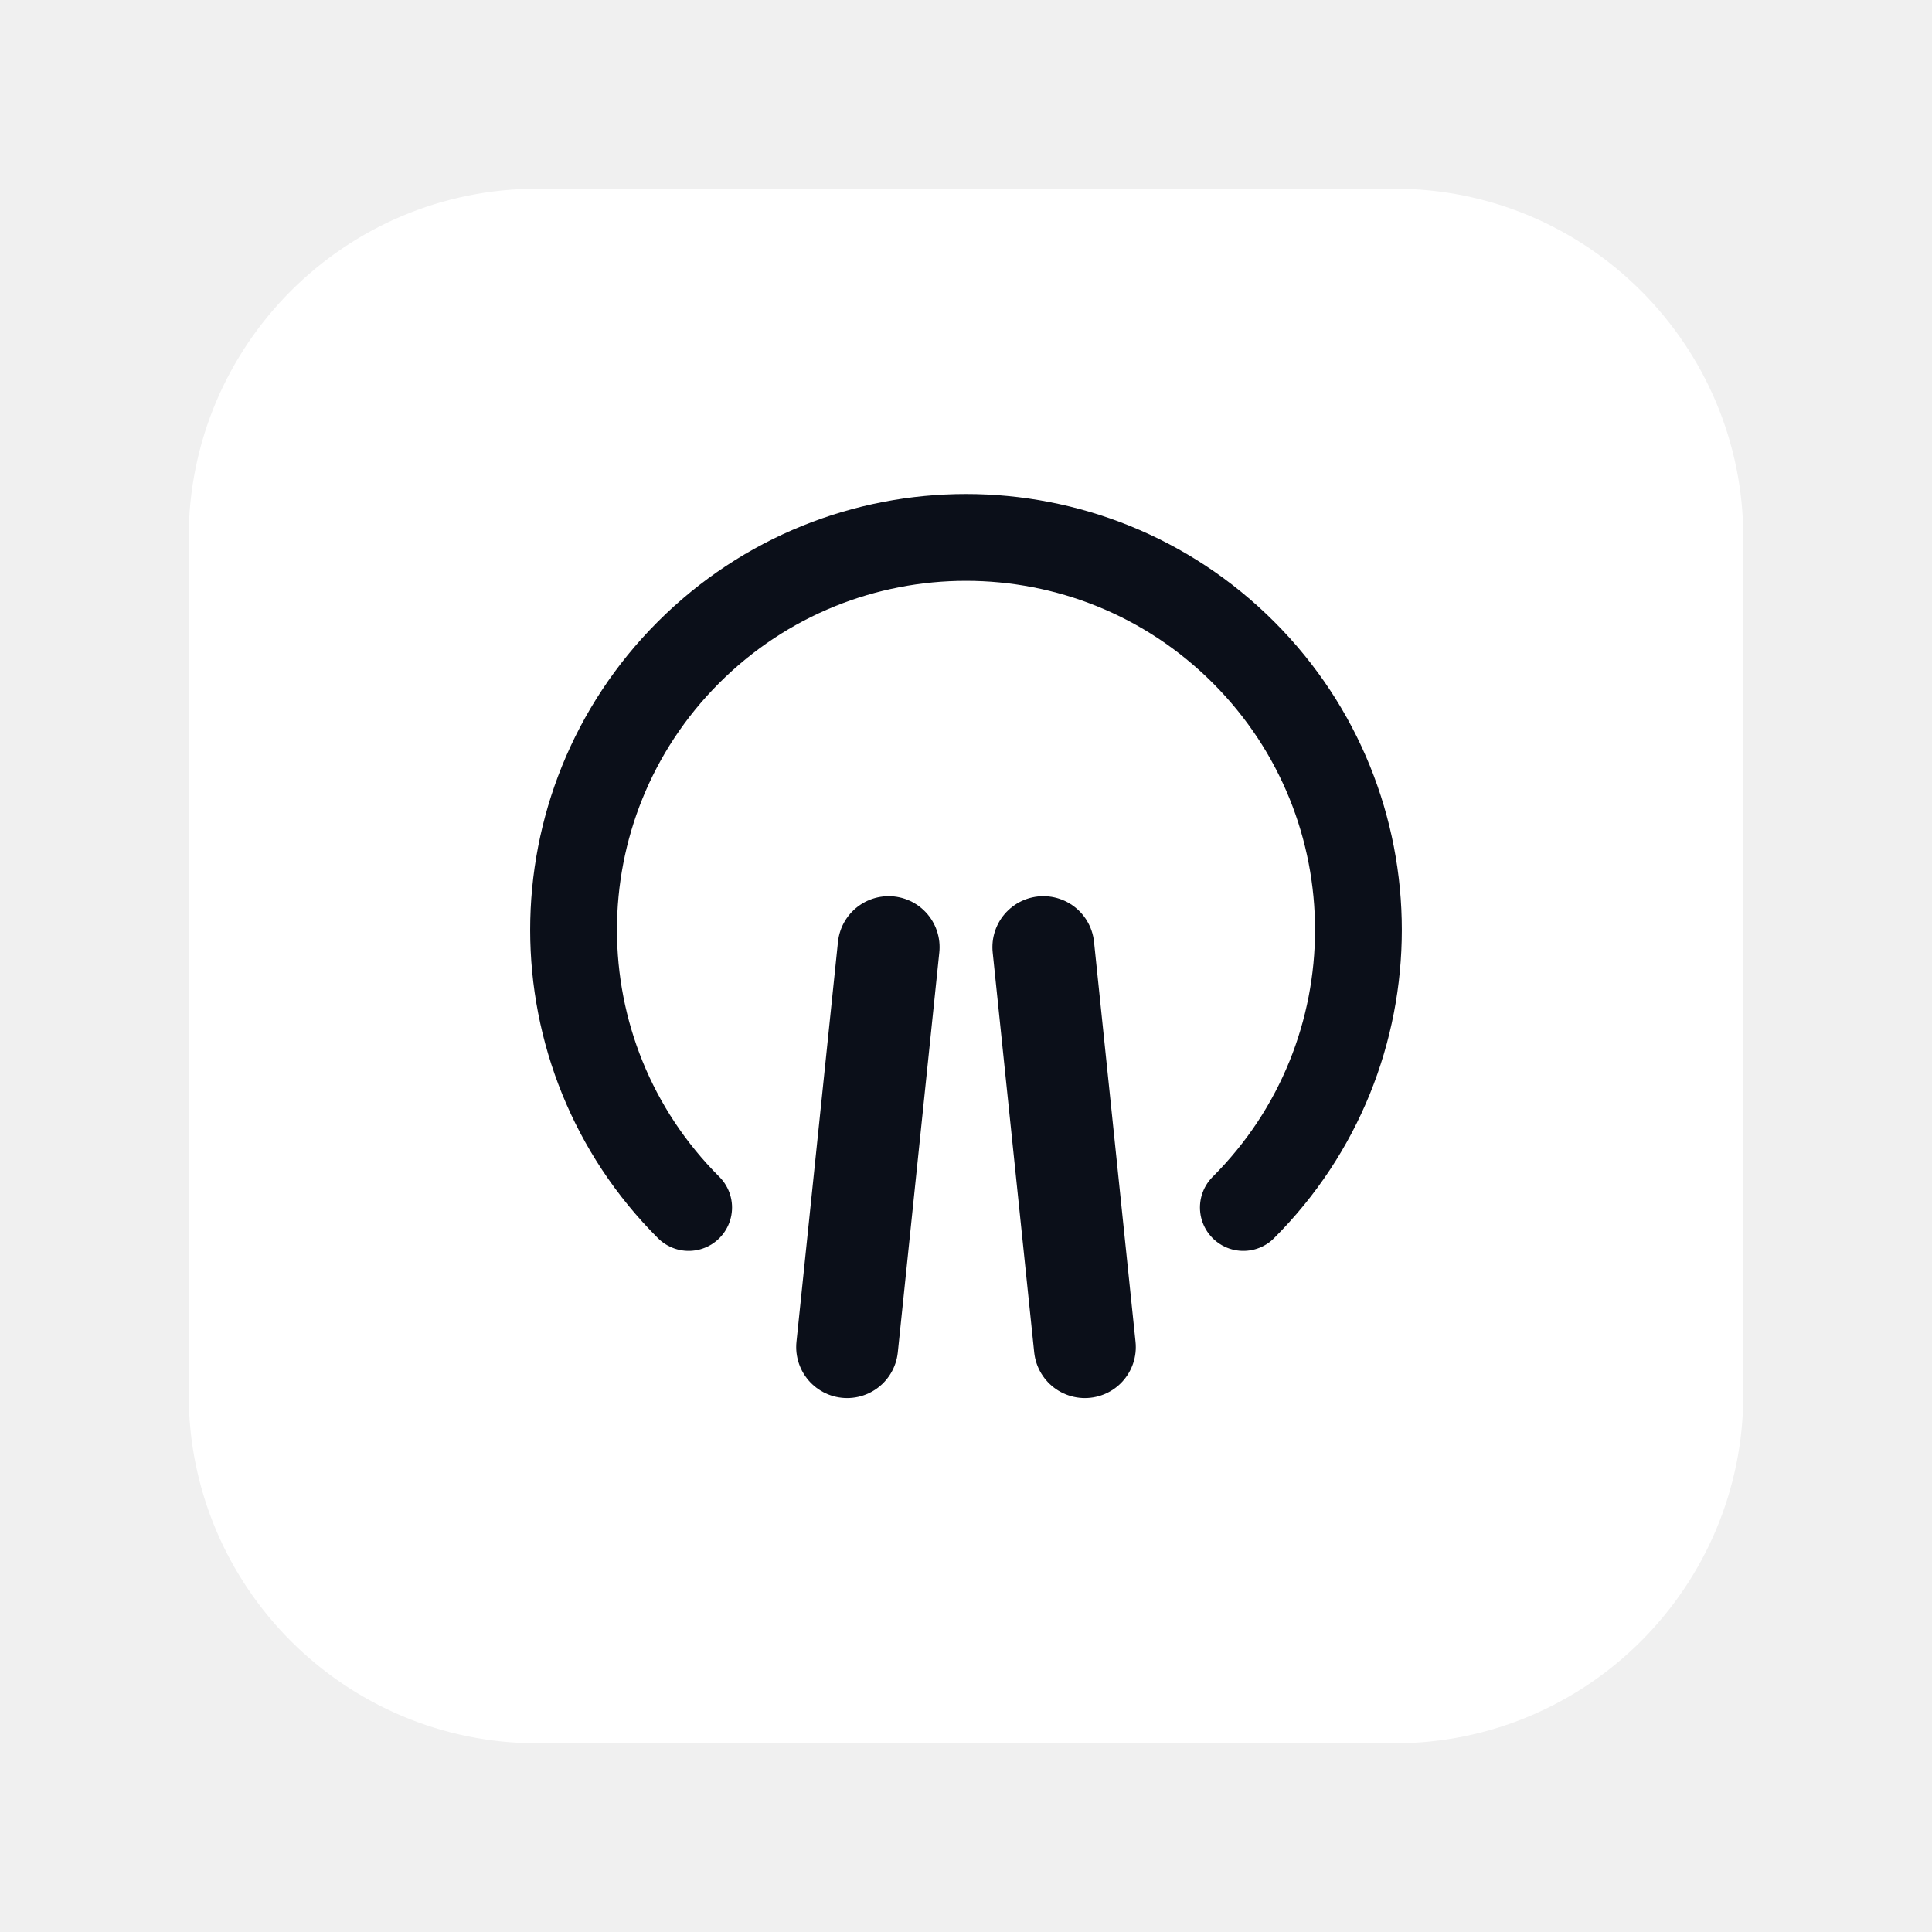
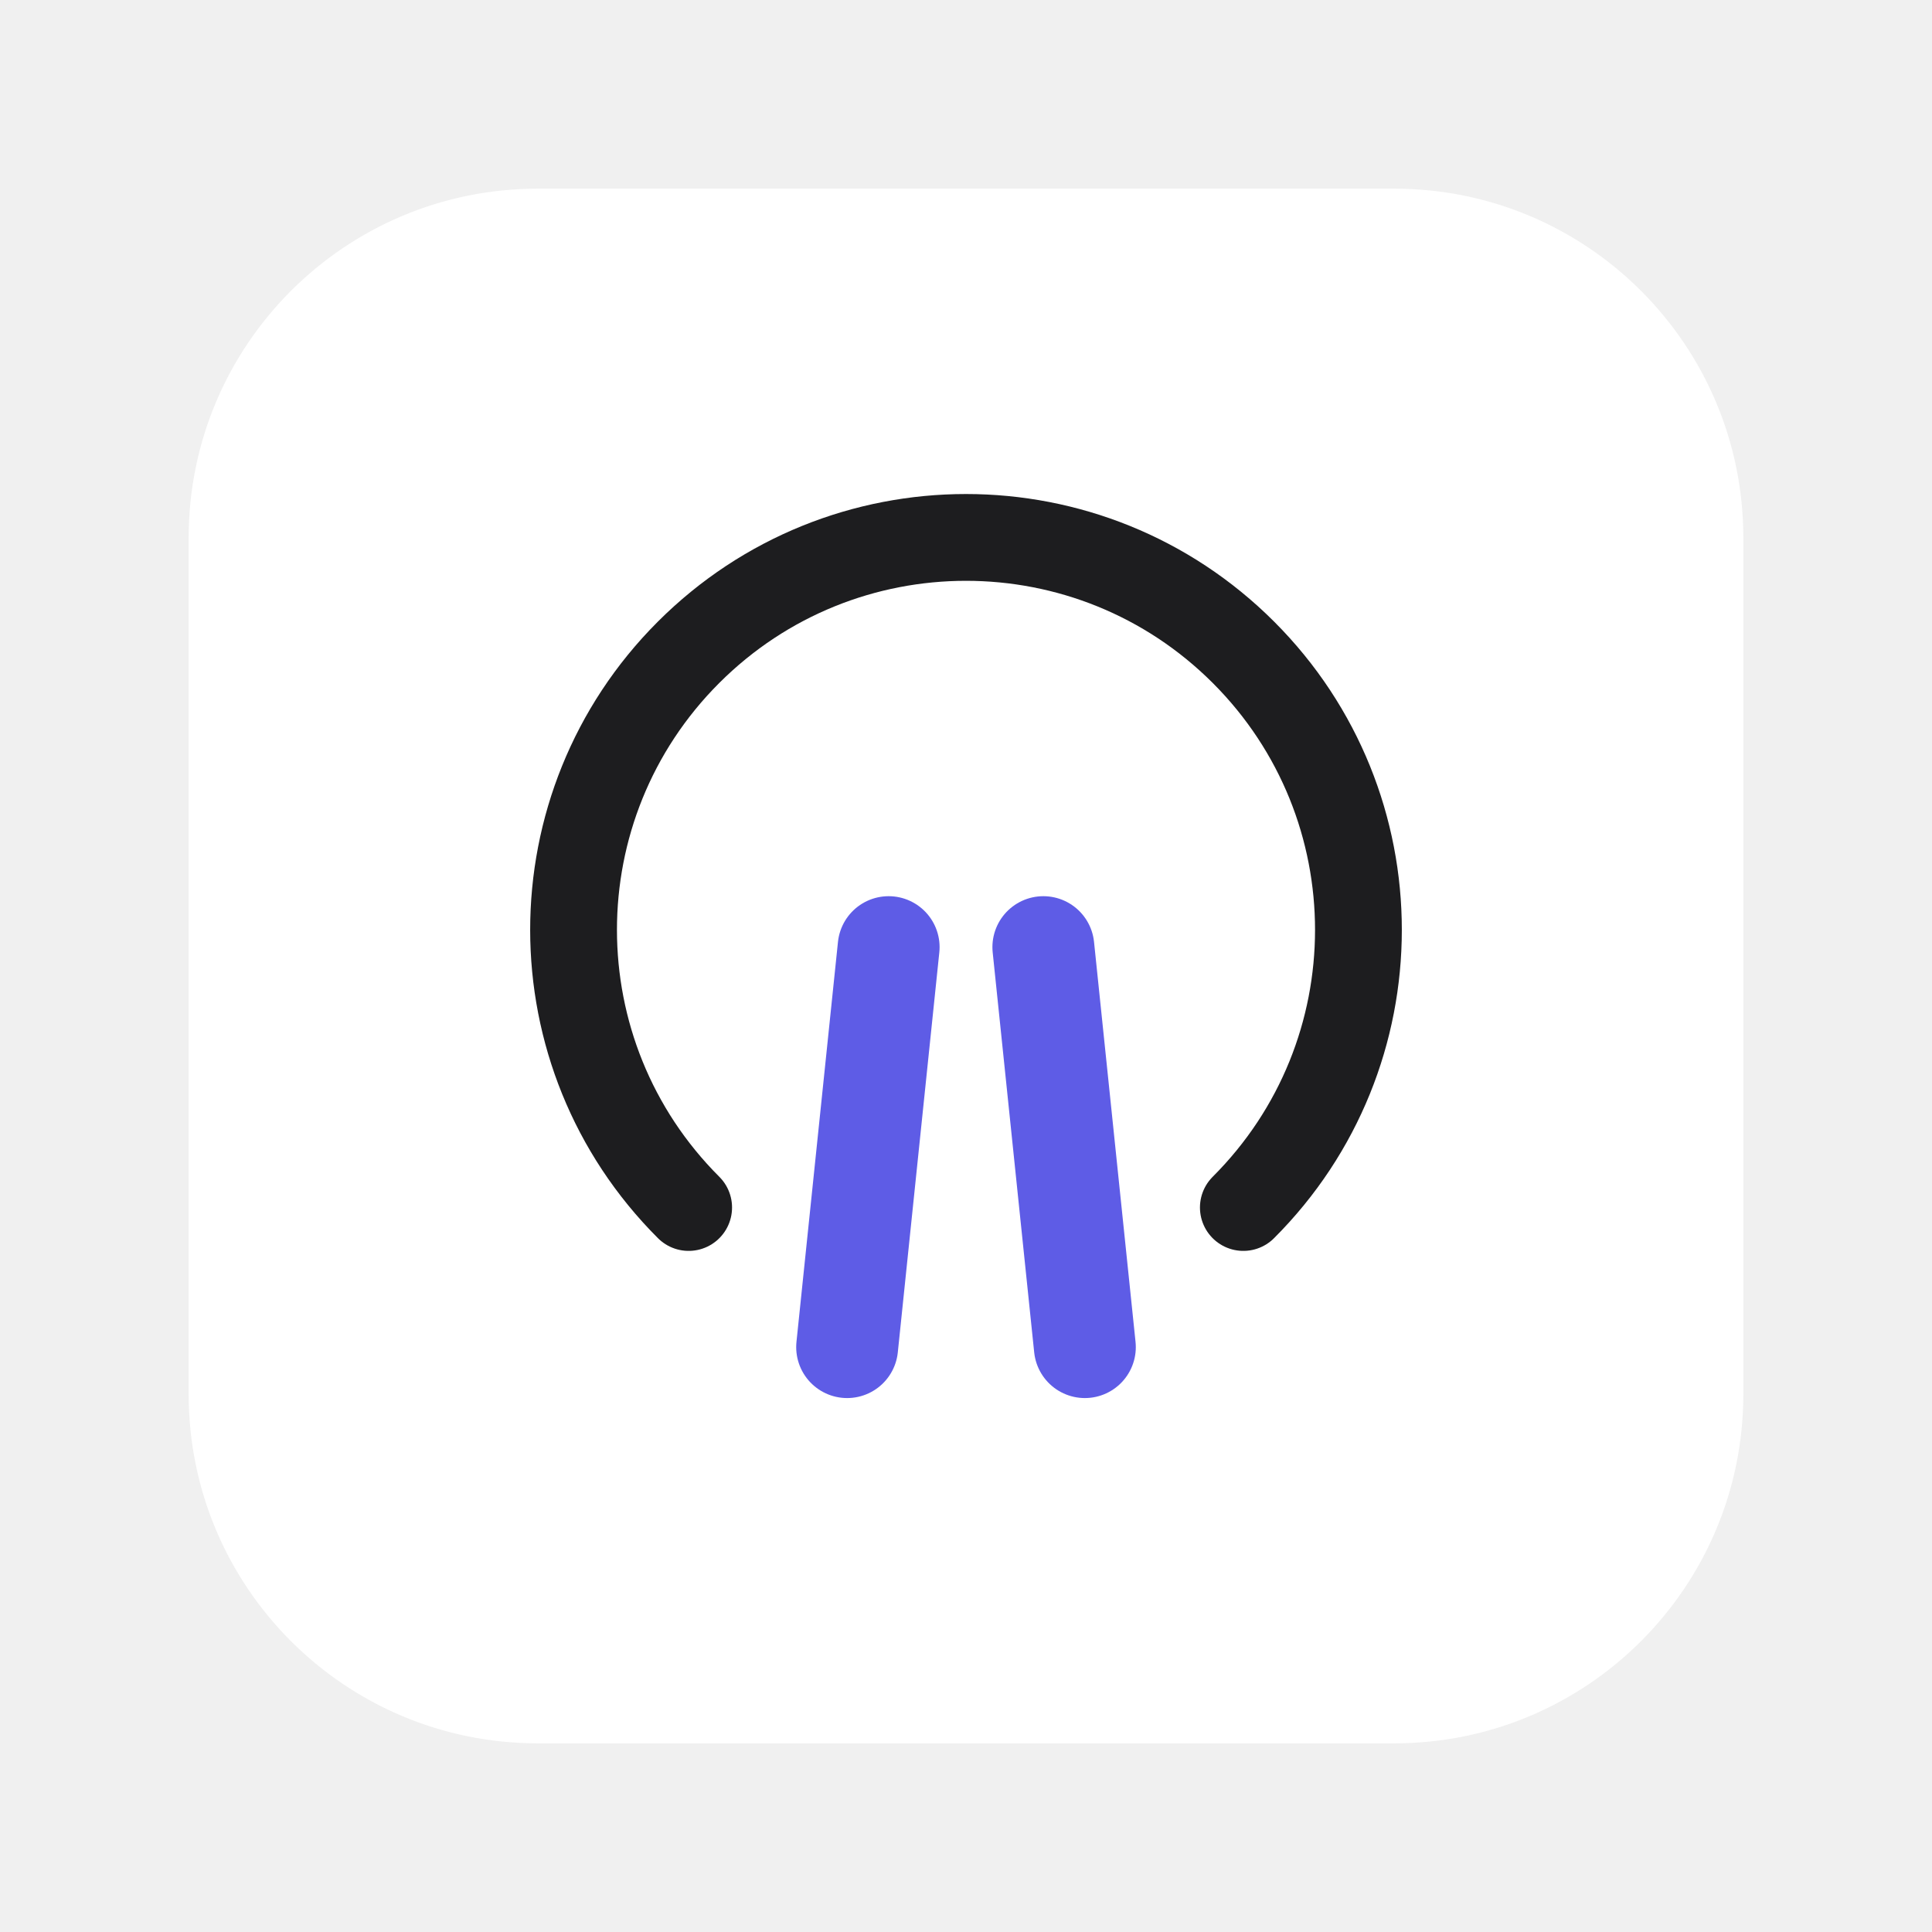
<svg xmlns="http://www.w3.org/2000/svg" viewBox="0 0 1024 1024" width="1024" height="1024">
  <rect x="100" y="100" width="824" height="824" rx="185" fill="#ffffff" />
  <g fill="none" stroke-linecap="round" transform="translate(0 24)">
-     <path d="M365 616 A208 208 0 1 1 659 616" stroke="#0b0f19" stroke-width="46" />
-     <path d="M471 478 L449 690 M553 478 L575 690" stroke="#0b0f19" stroke-width="54" />
+     <path d="M365 616 A208 208 0 1 1 659 616" stroke="#1d1d1f" stroke-width="46" />
+     <path d="M471 478 L449 690 M553 478 L575 690" stroke="#5e5ce6" stroke-width="54" />
  </g>
</svg>
